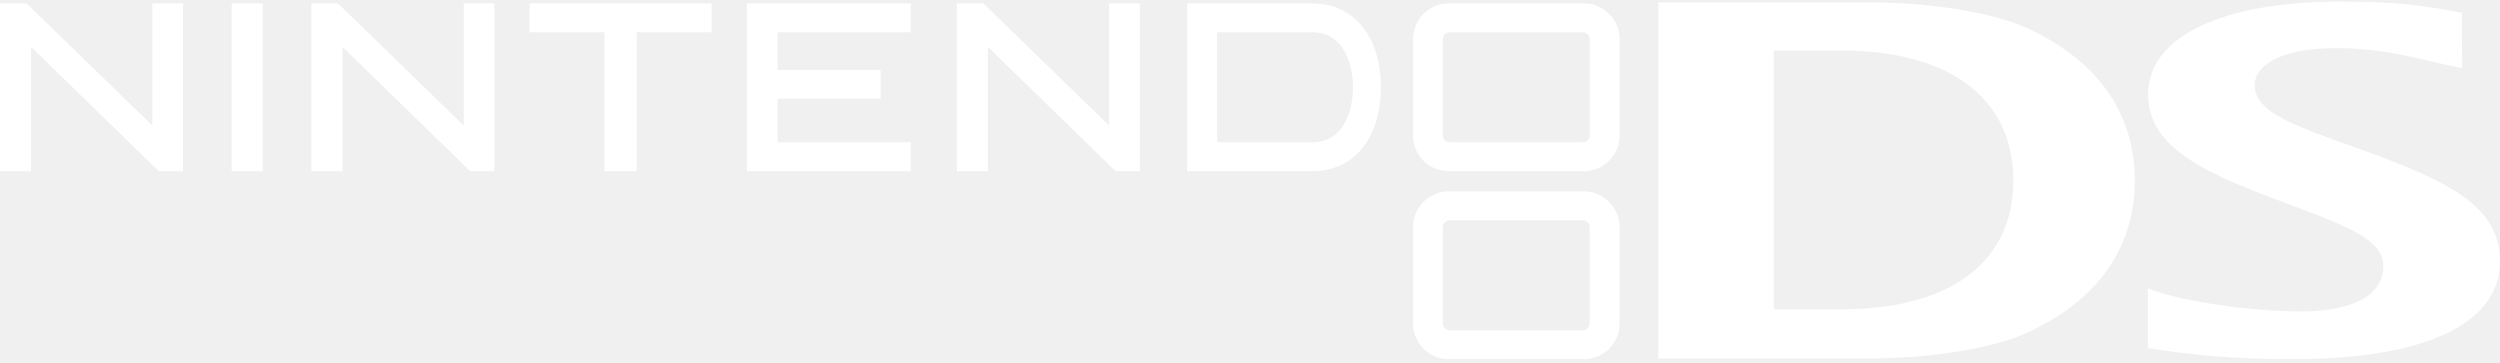
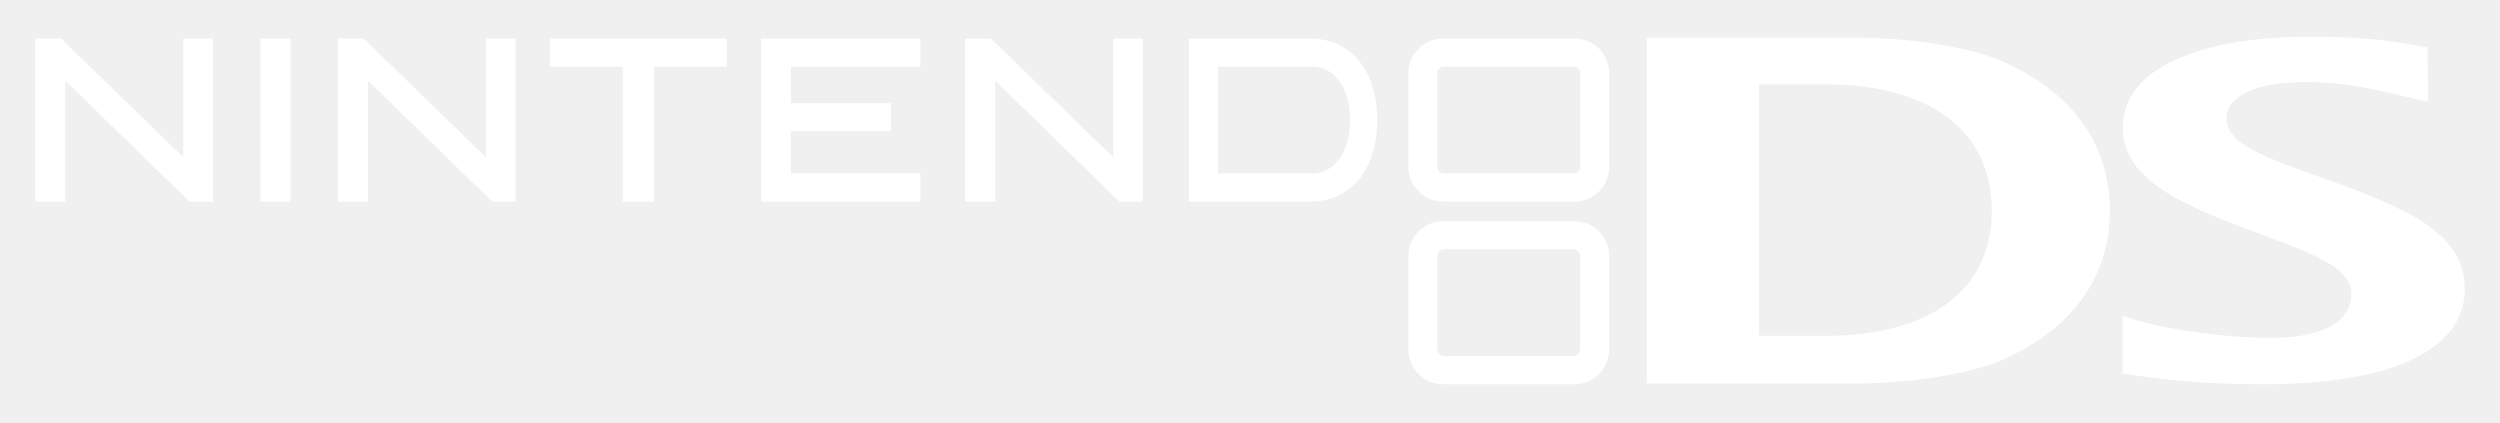
- <svg xmlns="http://www.w3.org/2000/svg" clip-rule="evenodd" fill-rule="evenodd" stroke-linejoin="round" stroke-miterlimit="2" viewBox="0 0 600 87">
+ <svg xmlns="http://www.w3.org/2000/svg" height="104.4" width="617.4" clip-rule="evenodd" fill-rule="evenodd" stroke-linejoin="round" stroke-miterlimit="2" viewBox="-8.7 -8.7 617.4 104.4">
  <g fill="#fff" fill-rule="nonzero">
    <path d="m380.155 45.933h-32.496c-4.701 0-8.531 3.861-8.531 8.549v23.189c0 4.675 3.83 8.526 8.531 8.526h32.496c4.706 0 8.54-3.851 8.54-8.526v-23.189c0-4.688-3.834-8.549-8.54-8.549m1.383 31.676c0 .921-.752 1.666-1.673 1.666h-31.911c-.926 0-1.677-.745-1.677-1.666v-23.082c0-.918.751-1.665 1.677-1.665h31.911c.921 0 1.673.747 1.673 1.665z" />
    <path d="m7.457 11.25v29.834h-7.457v-40.268h6.37l30.195 29.324v-29.324h7.354v40.268h-5.824z" />
    <path d="m82.197 11.25v29.834h-7.457v-40.268h6.361l30.195 29.324v-29.324h7.363v40.268h-5.82z" />
    <path d="m237.094 11.25v29.834h-7.453v-40.268h6.361l30.19 29.324v-29.324h7.362v40.268h-5.81z" />
    <path d="m55.594.816h7.453v40.268h-7.453v-40.268z" />
    <path d="m127.109.816h43.686v6.929h-17.974v33.339h-7.743v-33.339h-17.969v-6.929z" />
    <path d="m179.245.816h39.334v6.929h-31.953v9.036h24.719v6.92h-24.719v10.448h31.953v6.935h-39.334v-40.268z" />
    <path d="m327.234 6.703c-2.912-3.845-7.229-5.887-12.445-5.887h-29.872v40.268h29.872c5.216 0 9.533-2.039 12.445-5.878 2.729-3.578 4.178-8.503 4.178-14.261 0-5.741-1.449-10.677-4.178-14.242m-12.23 27.446h-22.894v-26.404h22.894c7.162 0 9.707 7.119 9.707 13.2 0 6.089-2.545 13.204-9.707 13.204z" />
    <path d="m380.155.816h-32.496c-4.701 0-8.531 3.856-8.531 8.544v23.194c0 4.688 3.83 8.53 8.531 8.53h32.496c4.706 0 8.54-3.842 8.54-8.53v-23.194c0-4.688-3.834-8.544-8.54-8.544m1.383 31.68c0 .903-.752 1.653-1.673 1.653h-31.911c-.926 0-1.677-.75-1.677-1.653v-23.087c0-.911.751-1.66 1.677-1.66h31.911c.921 0 1.673.749 1.673 1.66z" />
    <path d="m515.486 69.208c7.73 3.051 24.048 5.529 36.788 5.529 13.944 0 19.719-4.791 19.719-10.794 0-5.386-5.364-8.558-20.761-14.201-20.582-7.602-35.683-13.592-35.683-27.114 0-13.993 18.17-22.237 45.869-22.237 14.869 0 19.977.944 29.421 2.67l.071 13.293c-9.278-1.767-17.499-4.798-30.27-4.798-13.684 0-19.513 4.339-19.513 8.821 0 6.505 8.978 9.605 24.737 15.223 21.933 7.855 34.136 13.907 34.136 27.144 0 13.621-15.281 23.453-49.748 23.453-14.153 0-23.914-.93-34.766-2.674z" />
    <path d="m486.154 80.011c-8.114 3.673-23.462 6.003-36.877 6.003h-51.269v-85.435h51.269c13.415 0 28.763 2.362 36.891 6.029 19.745 8.914 26.187 23.177 26.187 36.7 0 13.52-6.384 27.767-26.201 36.703m-44.03-67.873h-16.404v62.087h16.404c25.18 0 41.065-10.77 41.065-30.917 0-20.148-15.885-31.17-41.065-31.17z" />
  </g>
</svg>
